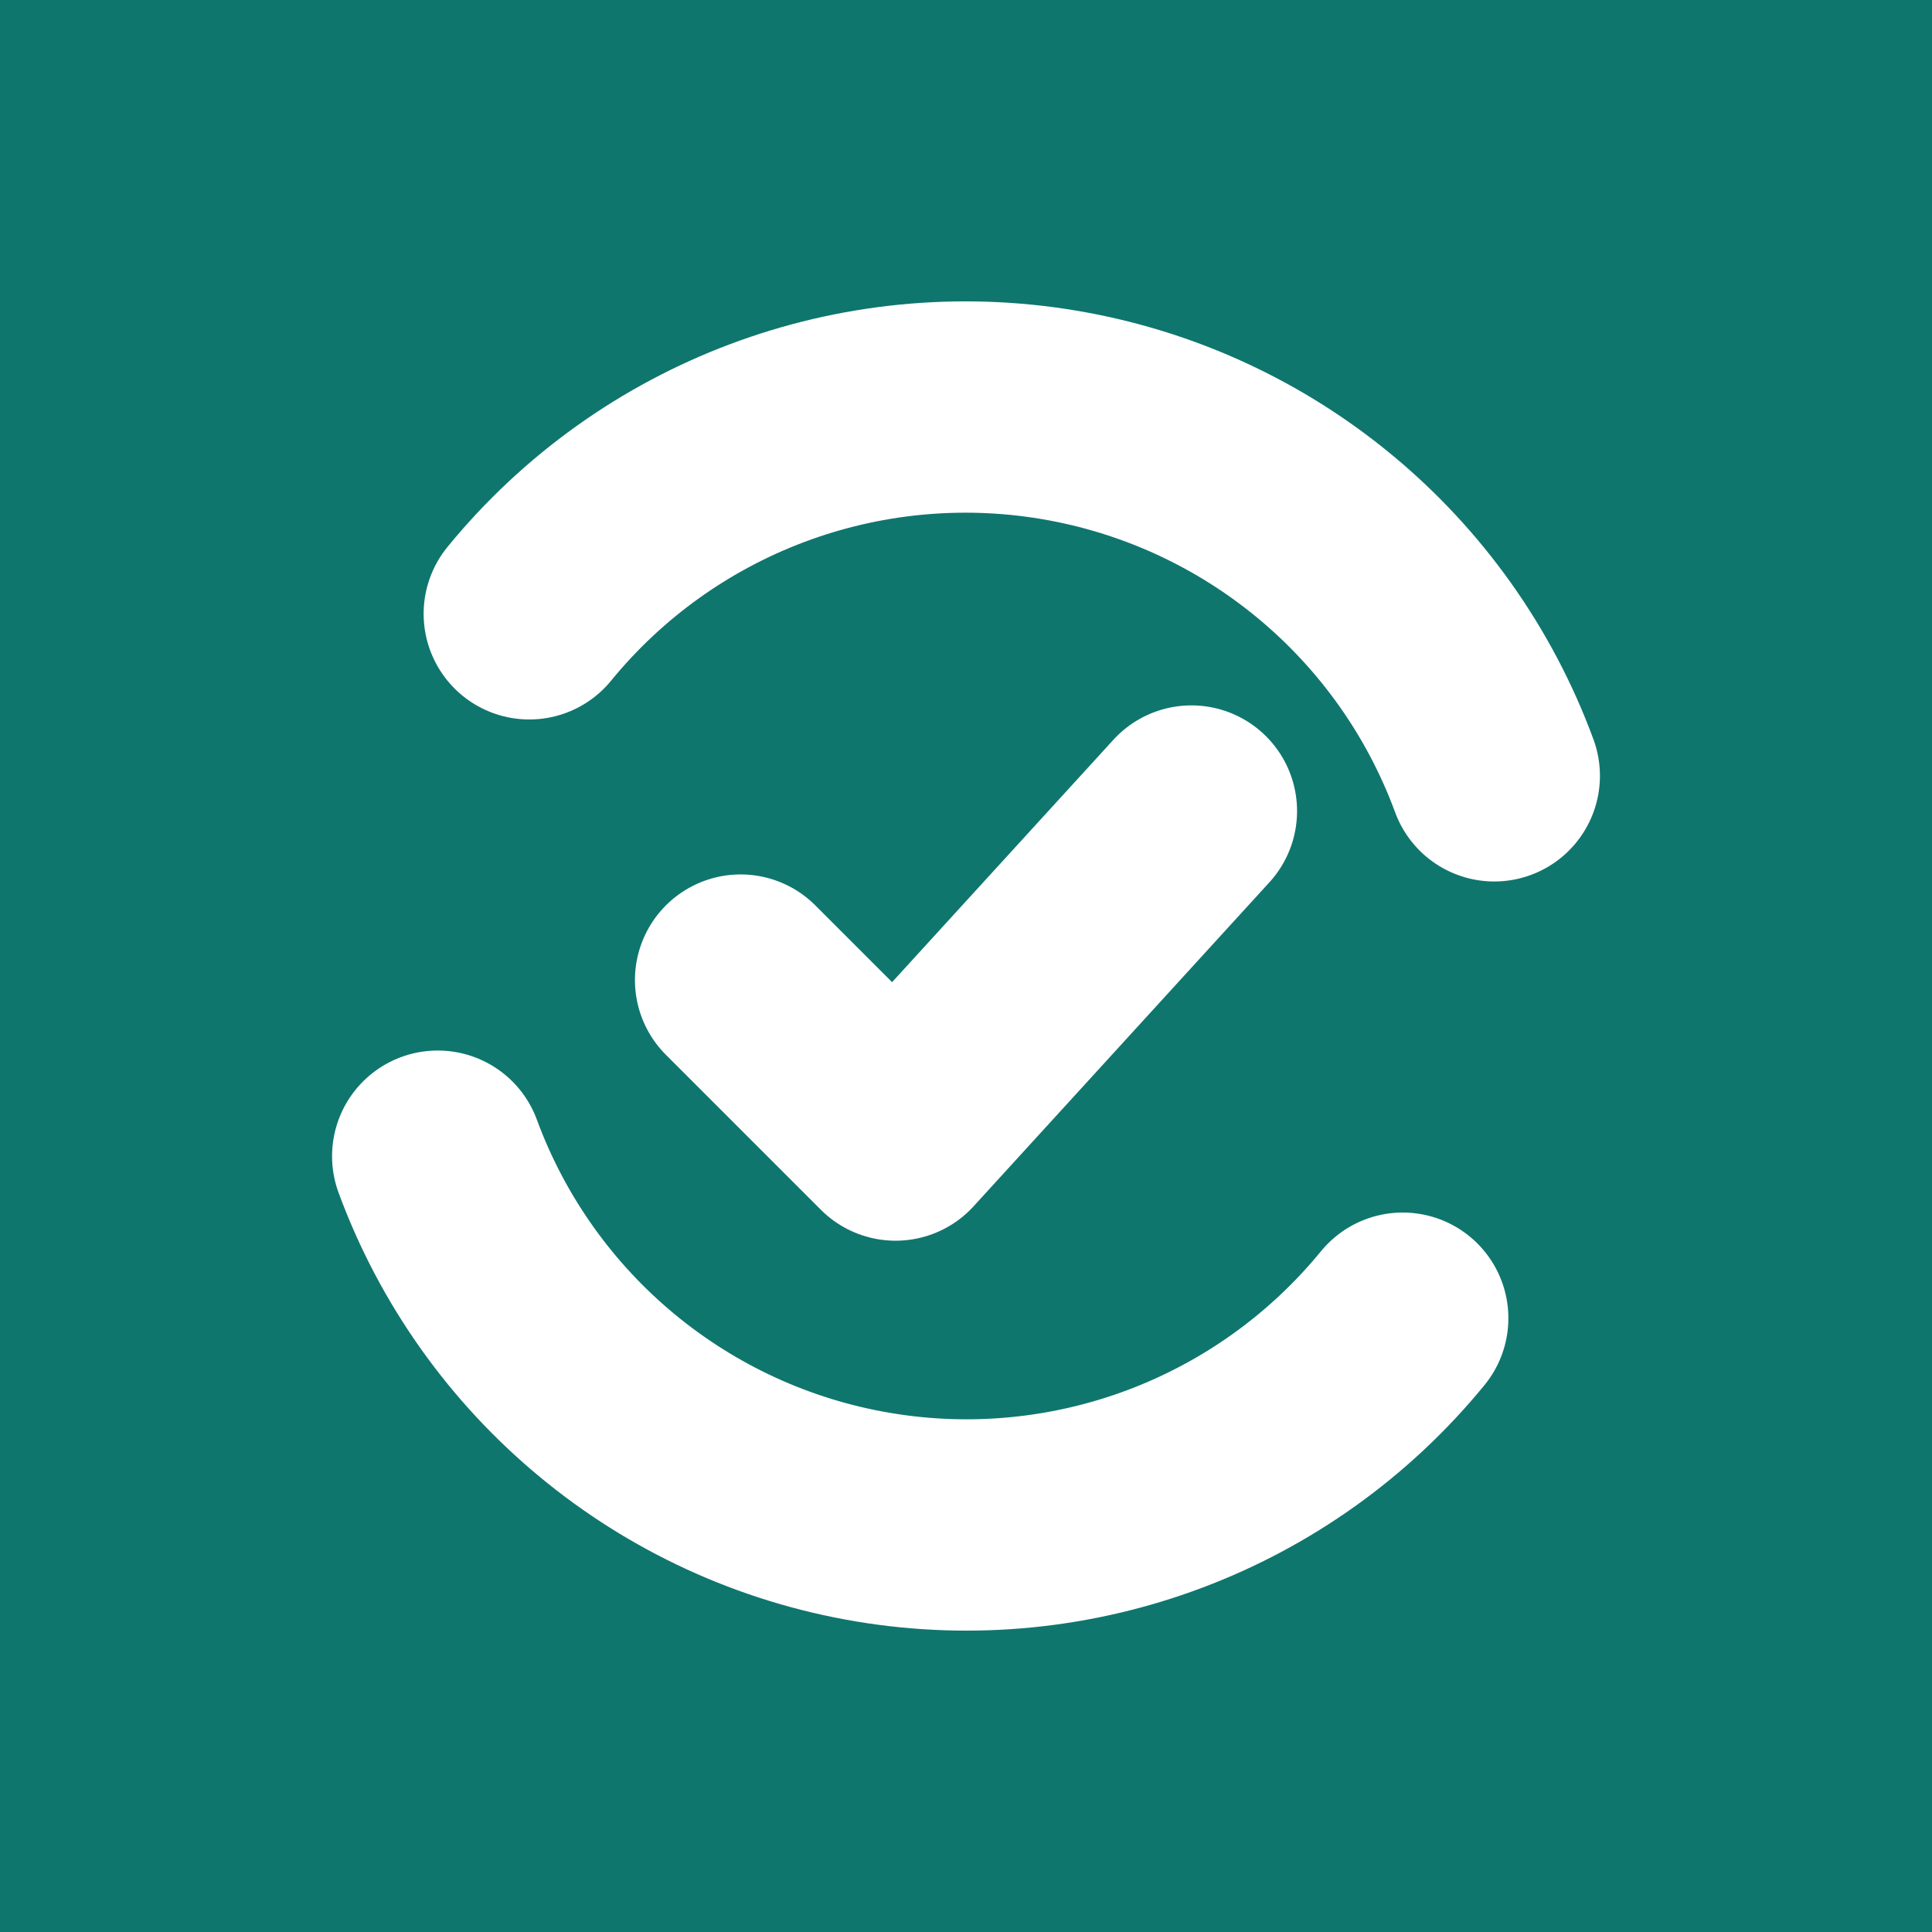
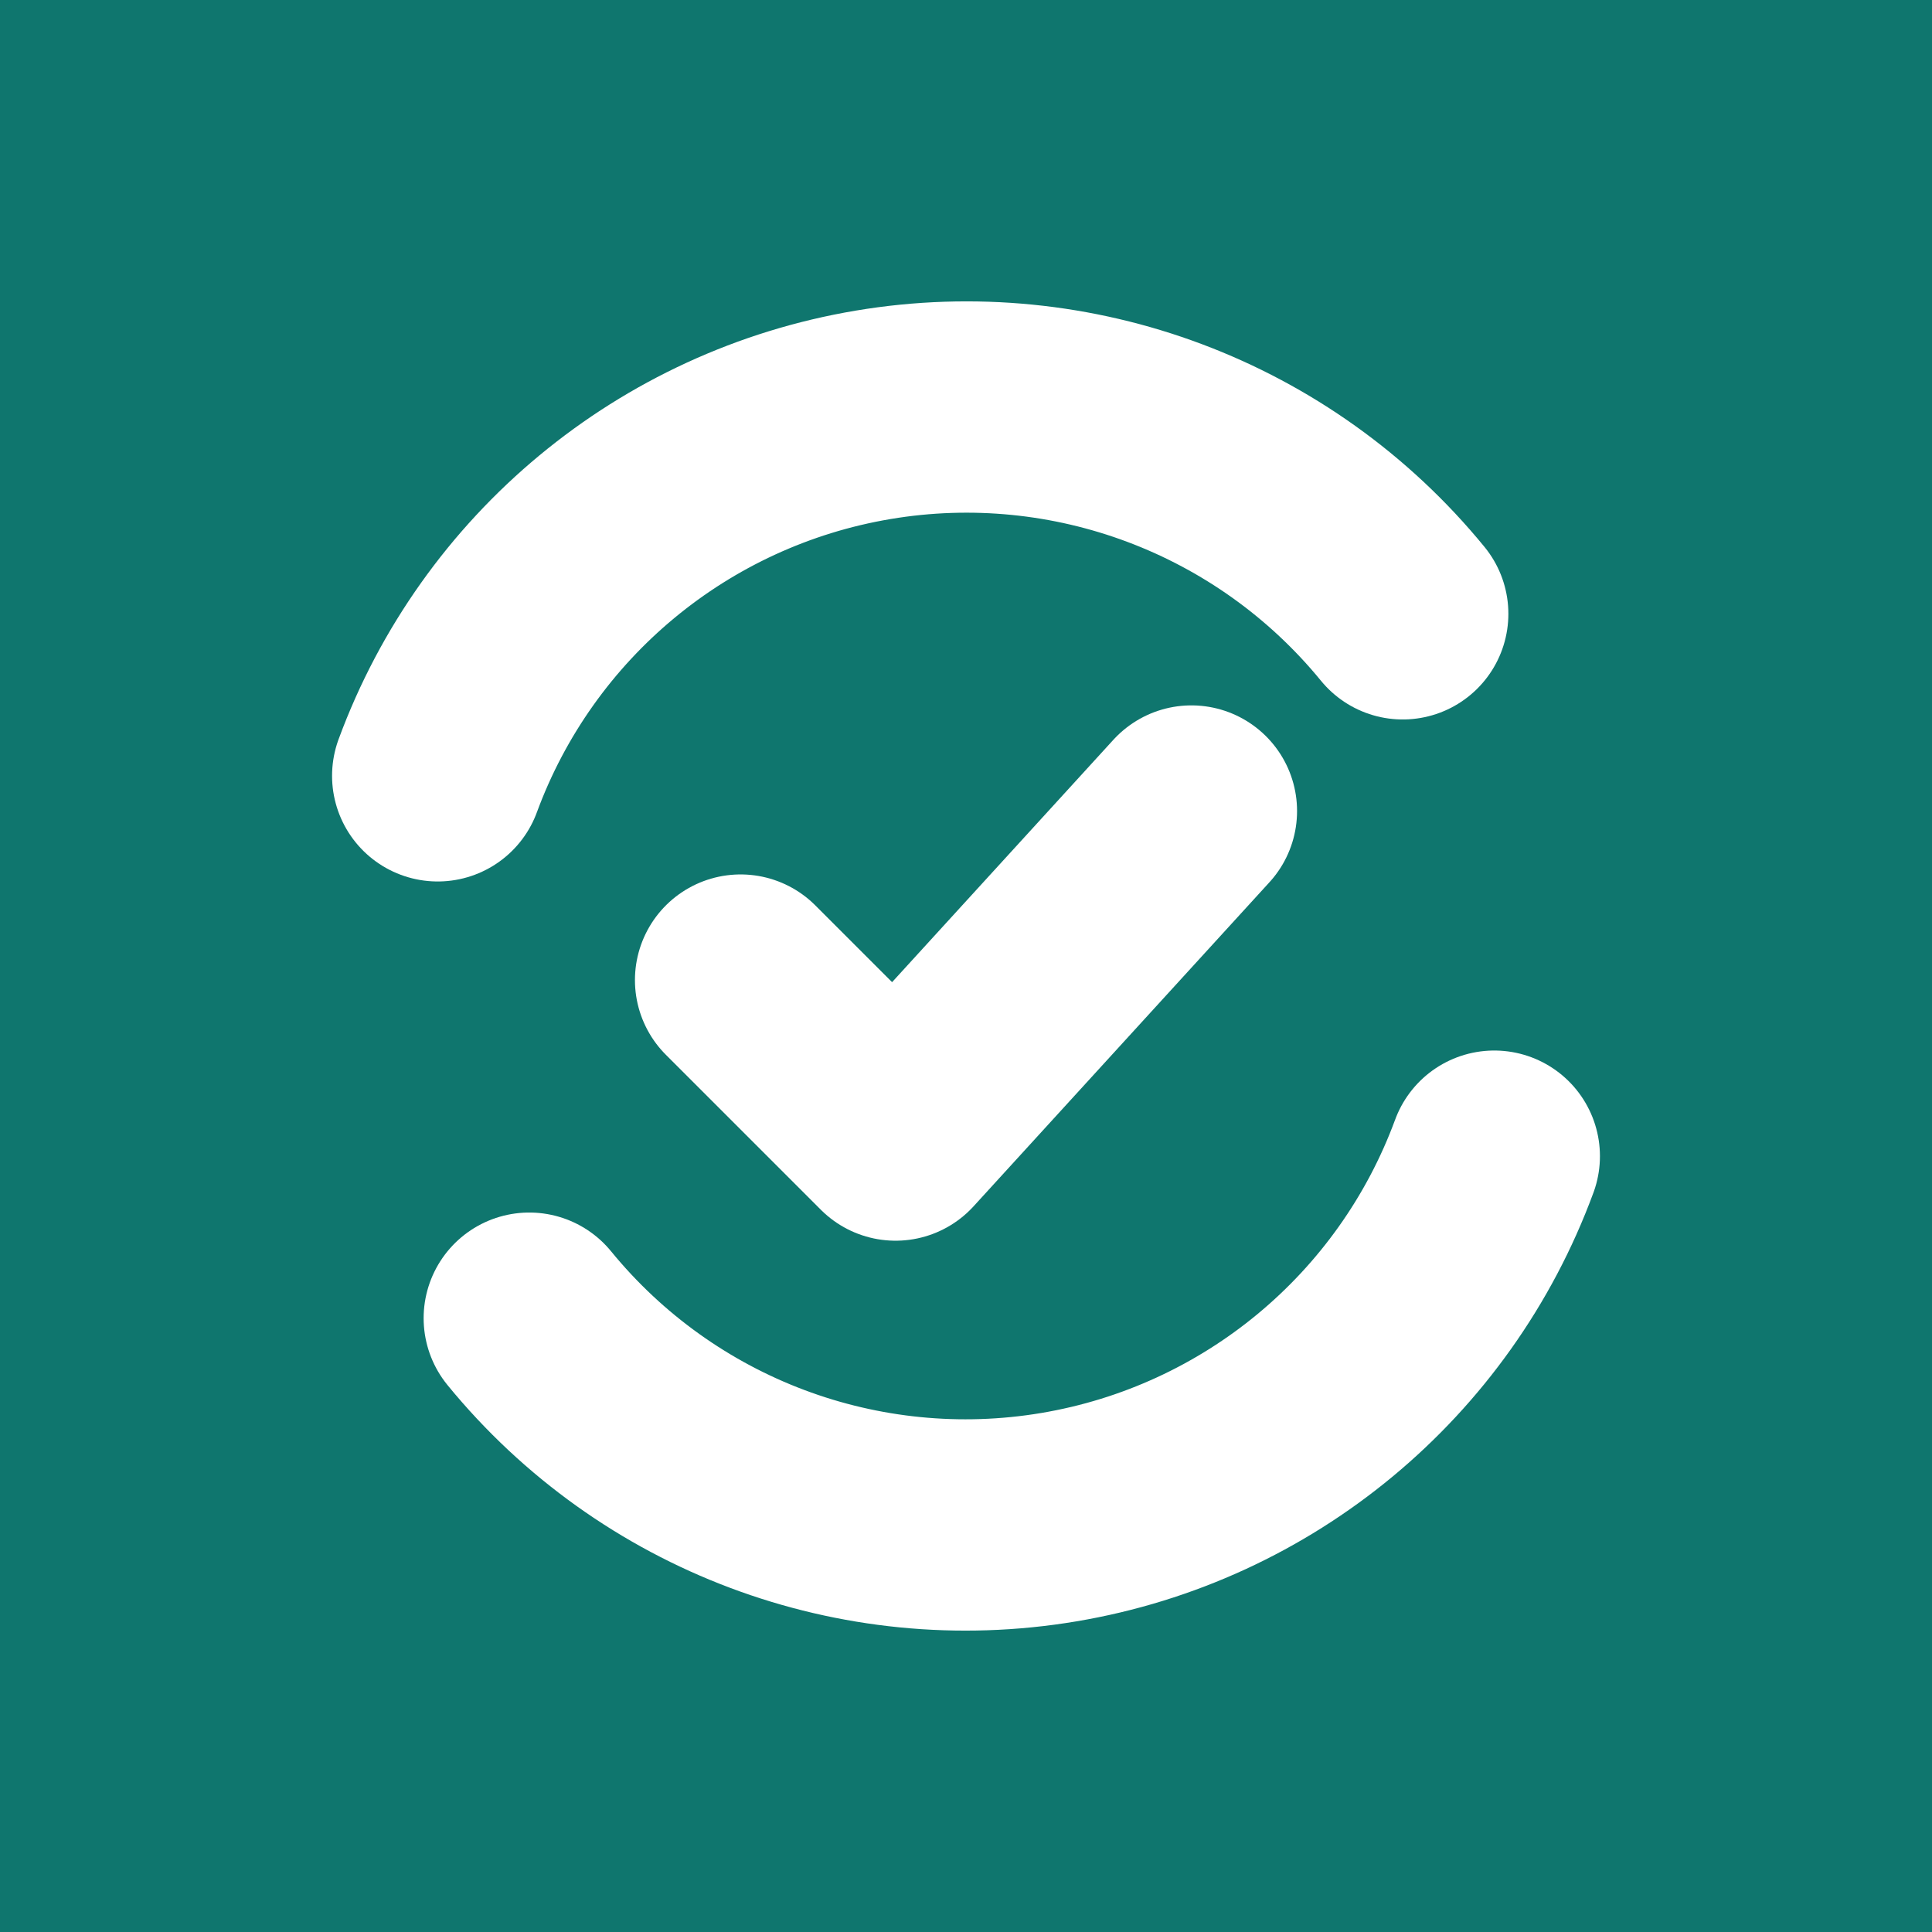
<svg xmlns="http://www.w3.org/2000/svg" width="16" height="16" viewBox="0 0 16 16">
  <rect width="16" height="16" fill="#0f766e" />
  <svg x="1" y="1" width="14" height="14" viewBox="0 0 24 24" fill="none" stroke="#ffffff" stroke-width="3" stroke-linecap="round" stroke-linejoin="round">
-     <path d="M19.5 9.3A8 8 0 0 0 5.8 7" />
-     <path d="M4.5 14.7a8 8 0 0 0 13.7 2.3" />
+     <path d="M4.5 9.3A8 8 0 0 1 18.2 7" />
+     <path d="M19.5 14.7a8 8 0 0 1-13.7 2.3" />
    <path d="m8.8 12.2 2.2 2.2 4.2-4.6" />
  </svg>
</svg>
